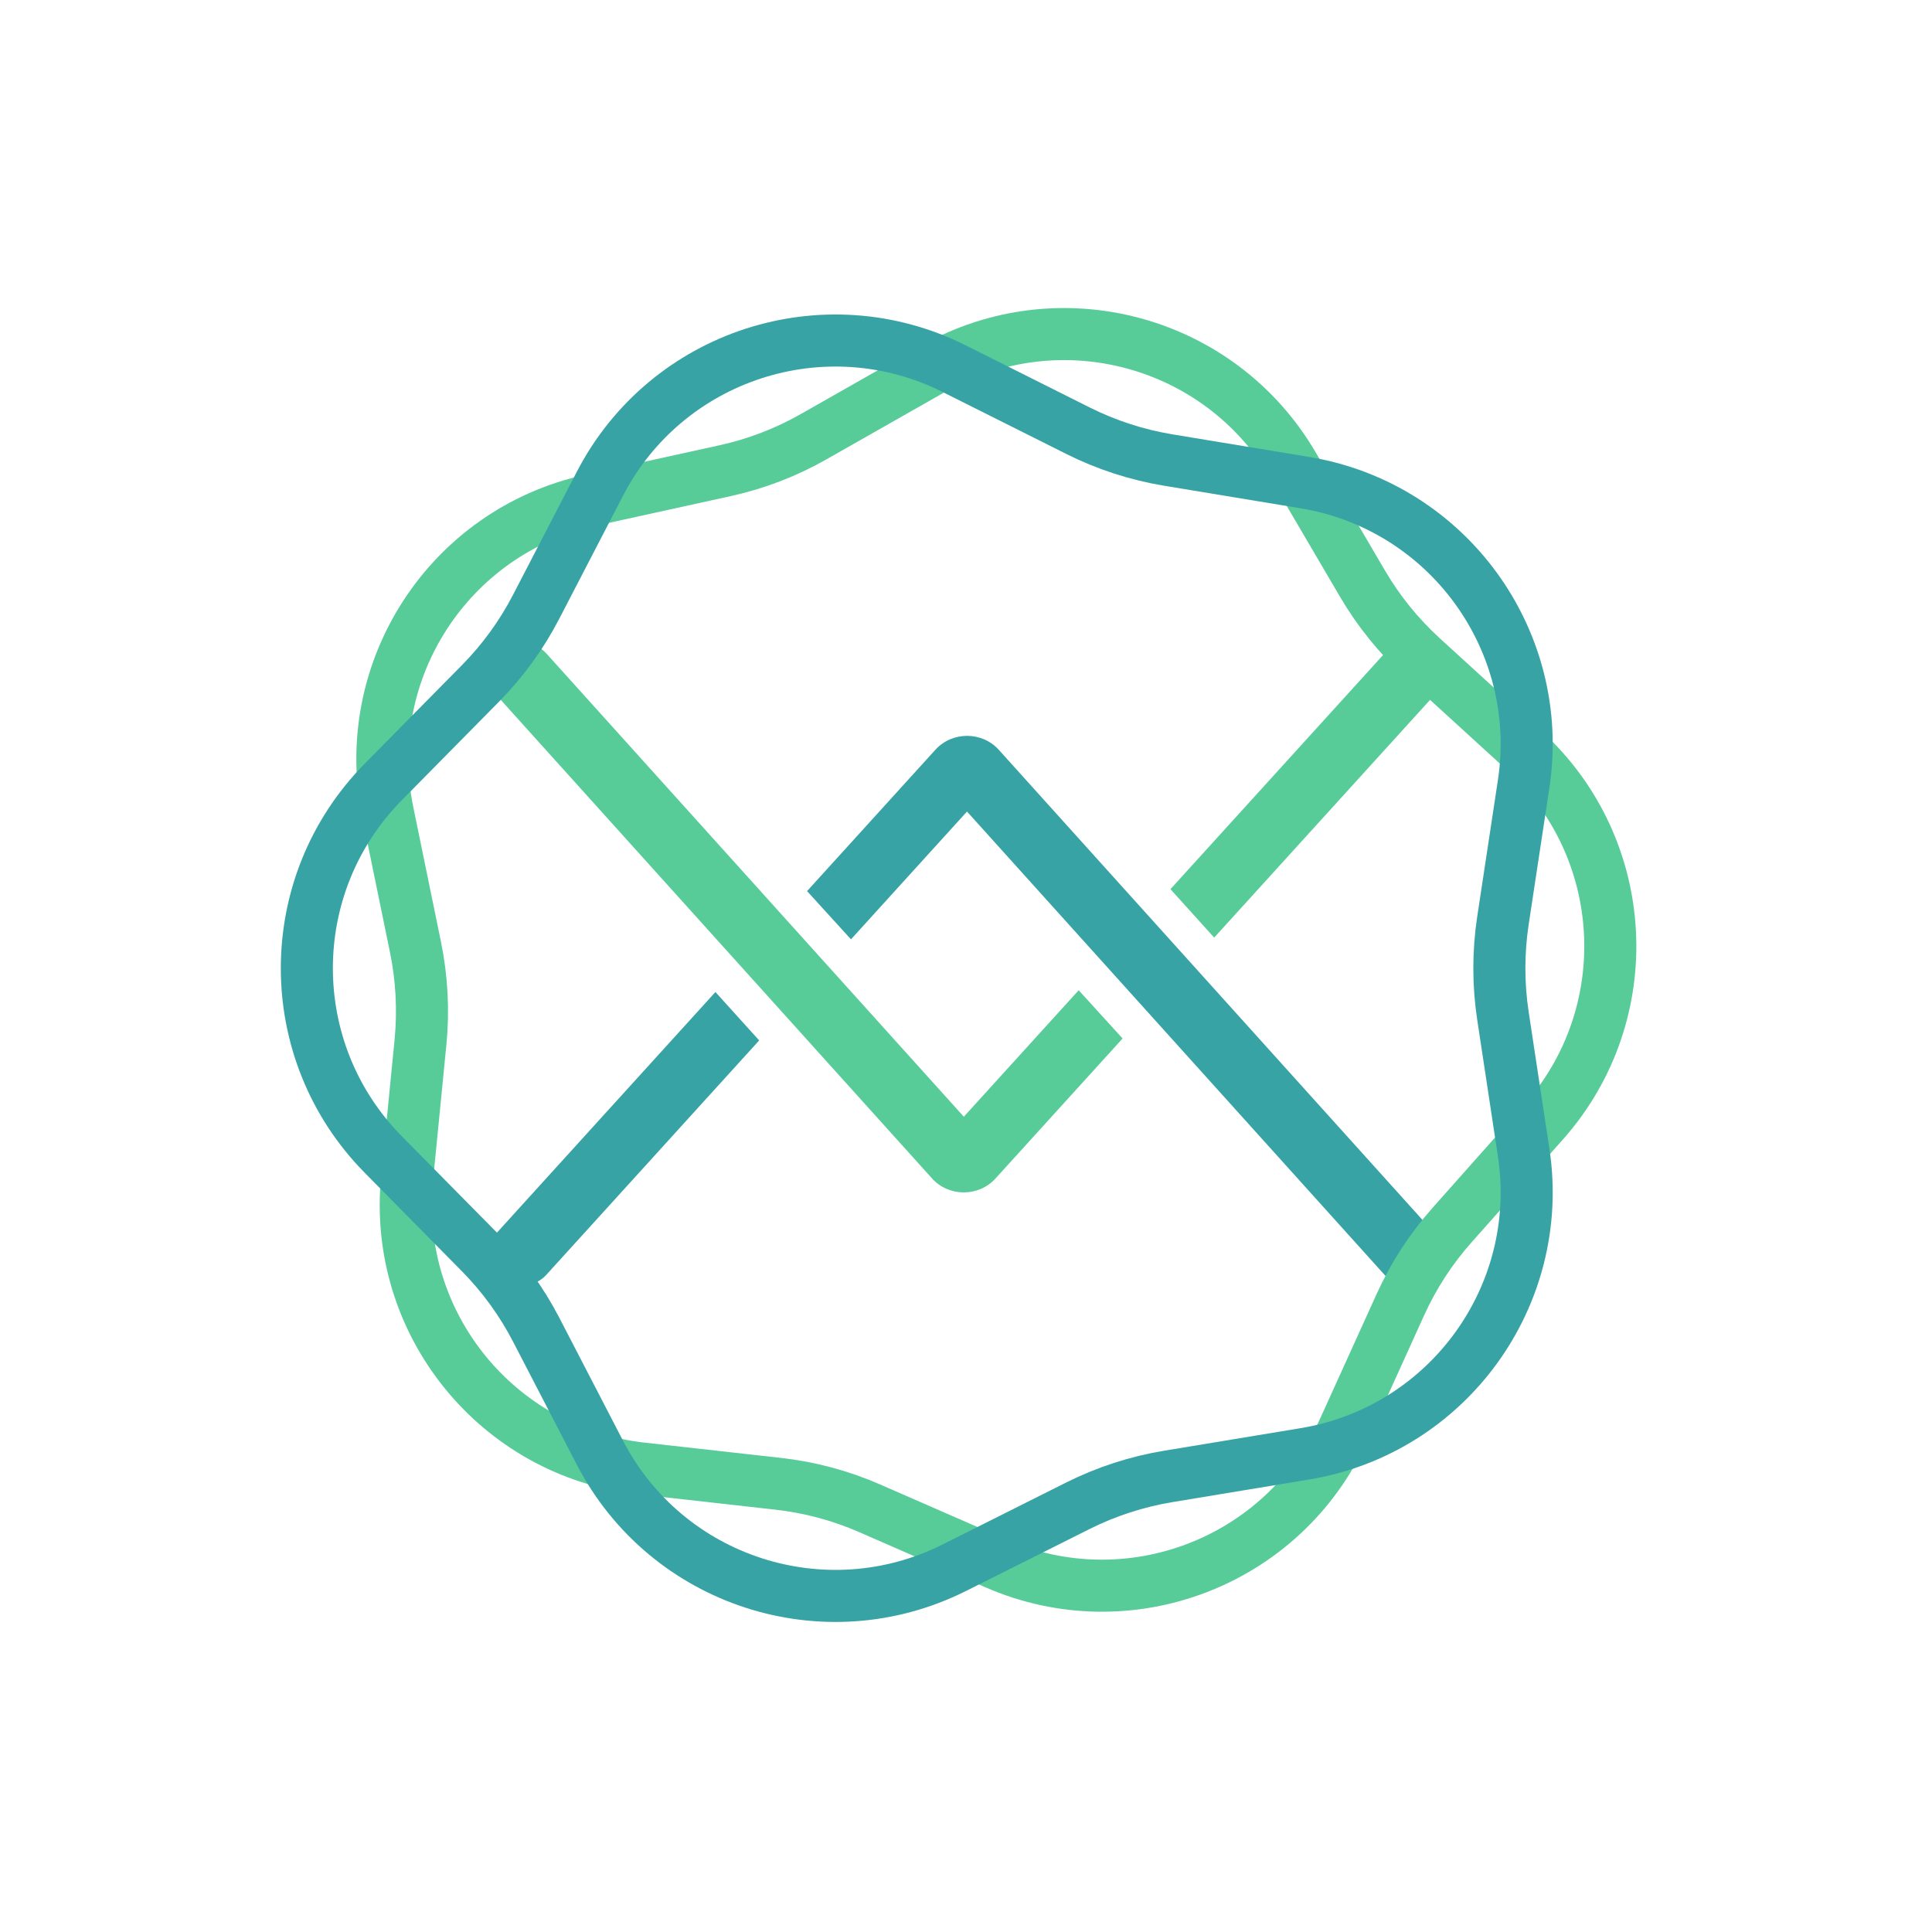
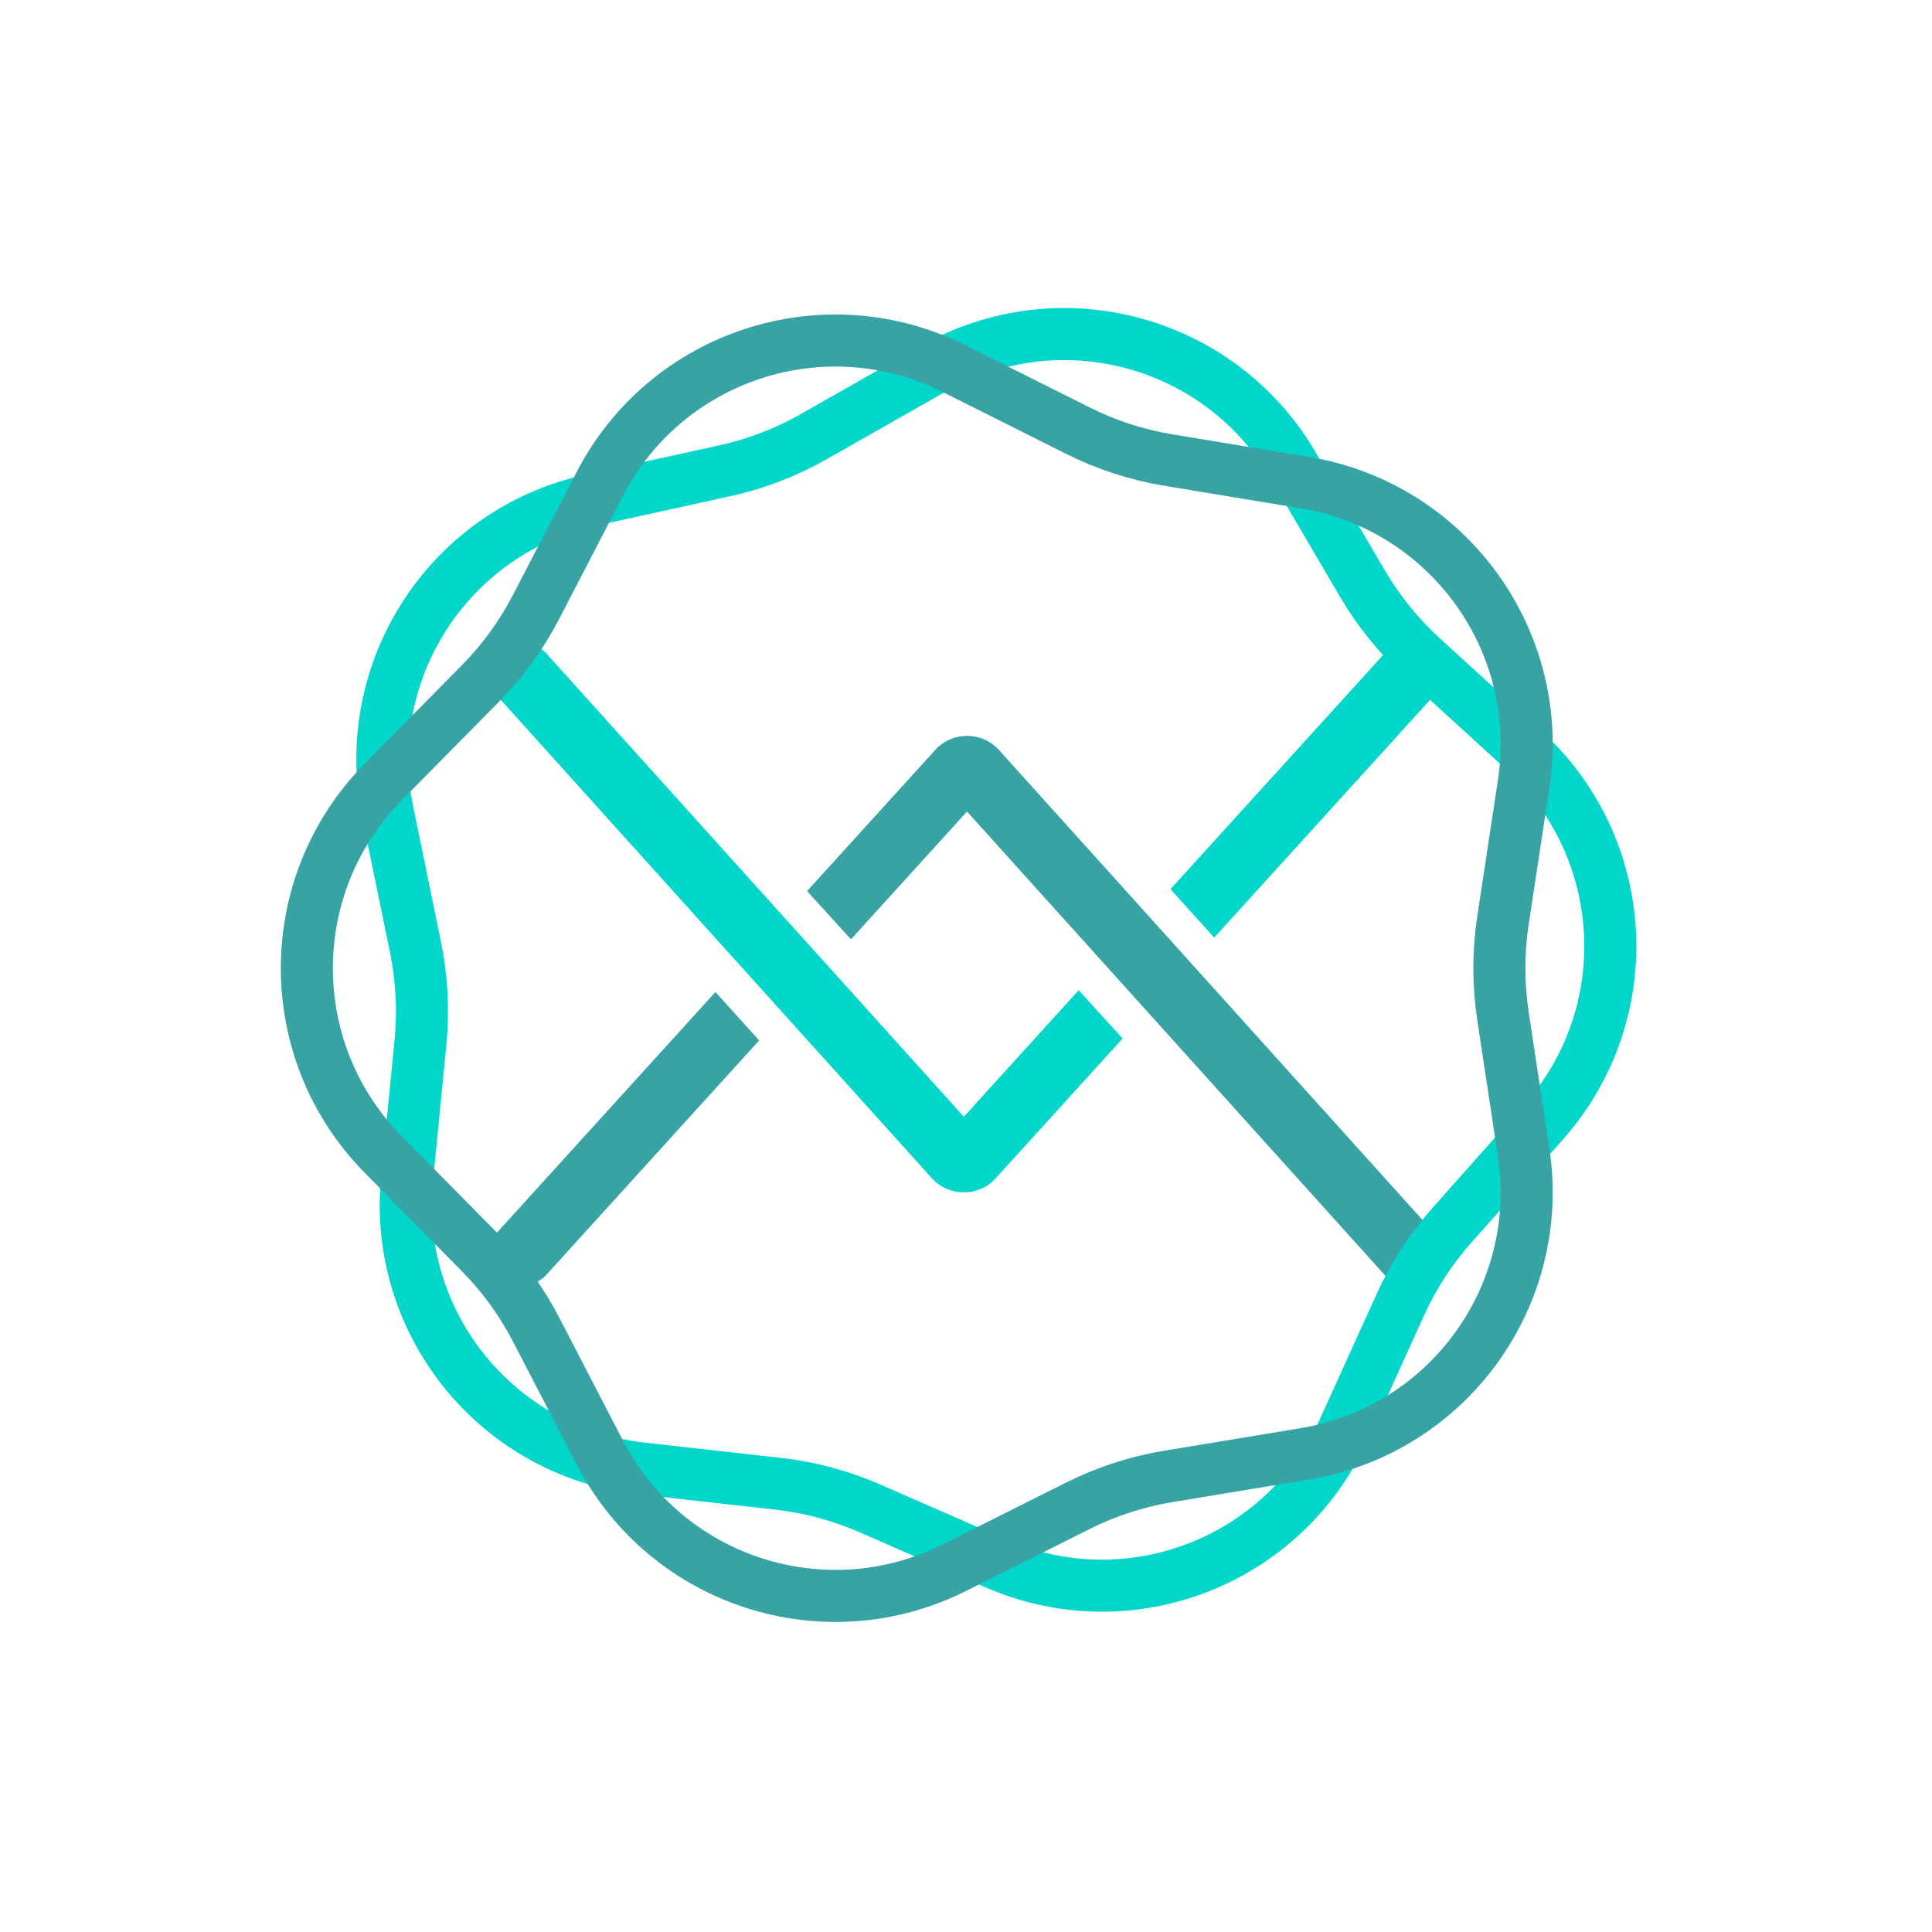
<svg xmlns="http://www.w3.org/2000/svg" width="56" height="56" viewBox="0 0 56 56" fill="none">
  <path fill-rule="evenodd" clip-rule="evenodd" d="M20.737 28.754L14.402 35.731C14.053 36.114 14.093 36.698 14.489 37.035C14.886 37.371 15.489 37.333 15.837 36.95L22.005 30.157L20.737 28.754ZM23.393 25.829L24.666 27.227L28.029 23.523L40.127 36.947C40.473 37.332 41.077 37.372 41.475 37.037C41.873 36.702 41.914 36.118 41.568 35.734L28.952 21.735C28.467 21.196 27.602 21.194 27.114 21.731L23.393 25.829Z" fill="#38A3A5" />
-   <path fill-rule="evenodd" clip-rule="evenodd" d="M31.266 28.703L27.937 32.369L15.84 18.945C15.493 18.56 14.89 18.52 14.492 18.855C14.094 19.19 14.053 19.774 14.399 20.158L27.015 34.157C27.5 34.696 28.365 34.698 28.853 34.161L32.539 30.101L31.266 28.703ZM33.926 25.773L35.194 27.177L41.565 20.161C41.913 19.777 41.874 19.194 41.477 18.857C41.081 18.521 40.477 18.559 40.129 18.942L33.926 25.773Z" fill="#57CC99" />
-   <path d="M27.05 10.688C30.705 8.611 35.352 9.856 37.478 13.483L39.494 16.92C39.961 17.717 40.546 18.438 41.227 19.061L44.171 21.747C47.276 24.582 47.528 29.385 44.736 32.529L42.09 35.508C41.476 36.199 40.971 36.977 40.59 37.818L38.944 41.447C37.208 45.277 32.717 47.001 28.865 45.317L25.213 43.721C24.367 43.351 23.471 43.11 22.553 43.008L18.593 42.564C14.414 42.096 11.387 38.358 11.798 34.174L12.188 30.208C12.278 29.289 12.229 28.362 12.044 27.458L11.242 23.554C10.395 19.436 13.015 15.401 17.122 14.499L21.014 13.644C21.916 13.446 22.783 13.114 23.585 12.657L27.05 10.688Z" stroke="#57CC99" stroke-width="1.509" />
+   <path fill-rule="evenodd" clip-rule="evenodd" d="M31.266 28.703L27.937 32.369L15.84 18.945C15.493 18.56 14.89 18.52 14.492 18.855C14.094 19.19 14.053 19.774 14.399 20.158L27.015 34.157C27.5 34.696 28.365 34.698 28.853 34.161L32.539 30.101L31.266 28.703ZM33.926 25.773L35.194 27.177L41.565 20.161C41.913 19.777 41.874 19.194 41.477 18.857C41.081 18.521 40.477 18.559 40.129 18.942L33.926 25.773Z" fill="#00D7CA" />
+   <path d="M27.05 10.688C30.705 8.611 35.352 9.856 37.478 13.483L39.494 16.92C39.961 17.717 40.546 18.438 41.227 19.061L44.171 21.747C47.276 24.582 47.528 29.385 44.736 32.529L42.09 35.508C41.476 36.199 40.971 36.977 40.59 37.818L38.944 41.447C37.208 45.277 32.717 47.001 28.865 45.317L25.213 43.721C24.367 43.351 23.471 43.11 22.553 43.008L18.593 42.564C14.414 42.096 11.387 38.358 11.798 34.174L12.188 30.208C12.278 29.289 12.229 28.362 12.044 27.458L11.242 23.554C10.395 19.436 13.015 15.401 17.122 14.499L21.014 13.644C21.916 13.446 22.783 13.114 23.585 12.657L27.05 10.688Z" stroke="#00D7CA" stroke-width="1.509" />
  <path d="M11.108 33.463C8.156 30.47 8.156 25.659 11.108 22.666L13.925 19.811C14.573 19.154 15.119 18.403 15.543 17.583L17.388 14.023C19.323 10.289 23.897 8.803 27.657 10.686L31.242 12.482C32.067 12.896 32.95 13.183 33.861 13.334L37.818 13.988C41.966 14.674 44.793 18.565 44.164 22.722L43.563 26.687C43.425 27.6 43.425 28.529 43.563 29.441L44.164 33.406C44.793 37.563 41.966 41.455 37.818 42.141L33.861 42.795C32.95 42.946 32.067 43.233 31.242 43.646L27.657 45.443C23.897 47.326 19.323 45.84 17.388 42.106L15.543 38.545C15.119 37.726 14.573 36.975 13.925 36.317L11.108 33.463Z" stroke="#38A3A5" stroke-width="1.509" />
</svg>
